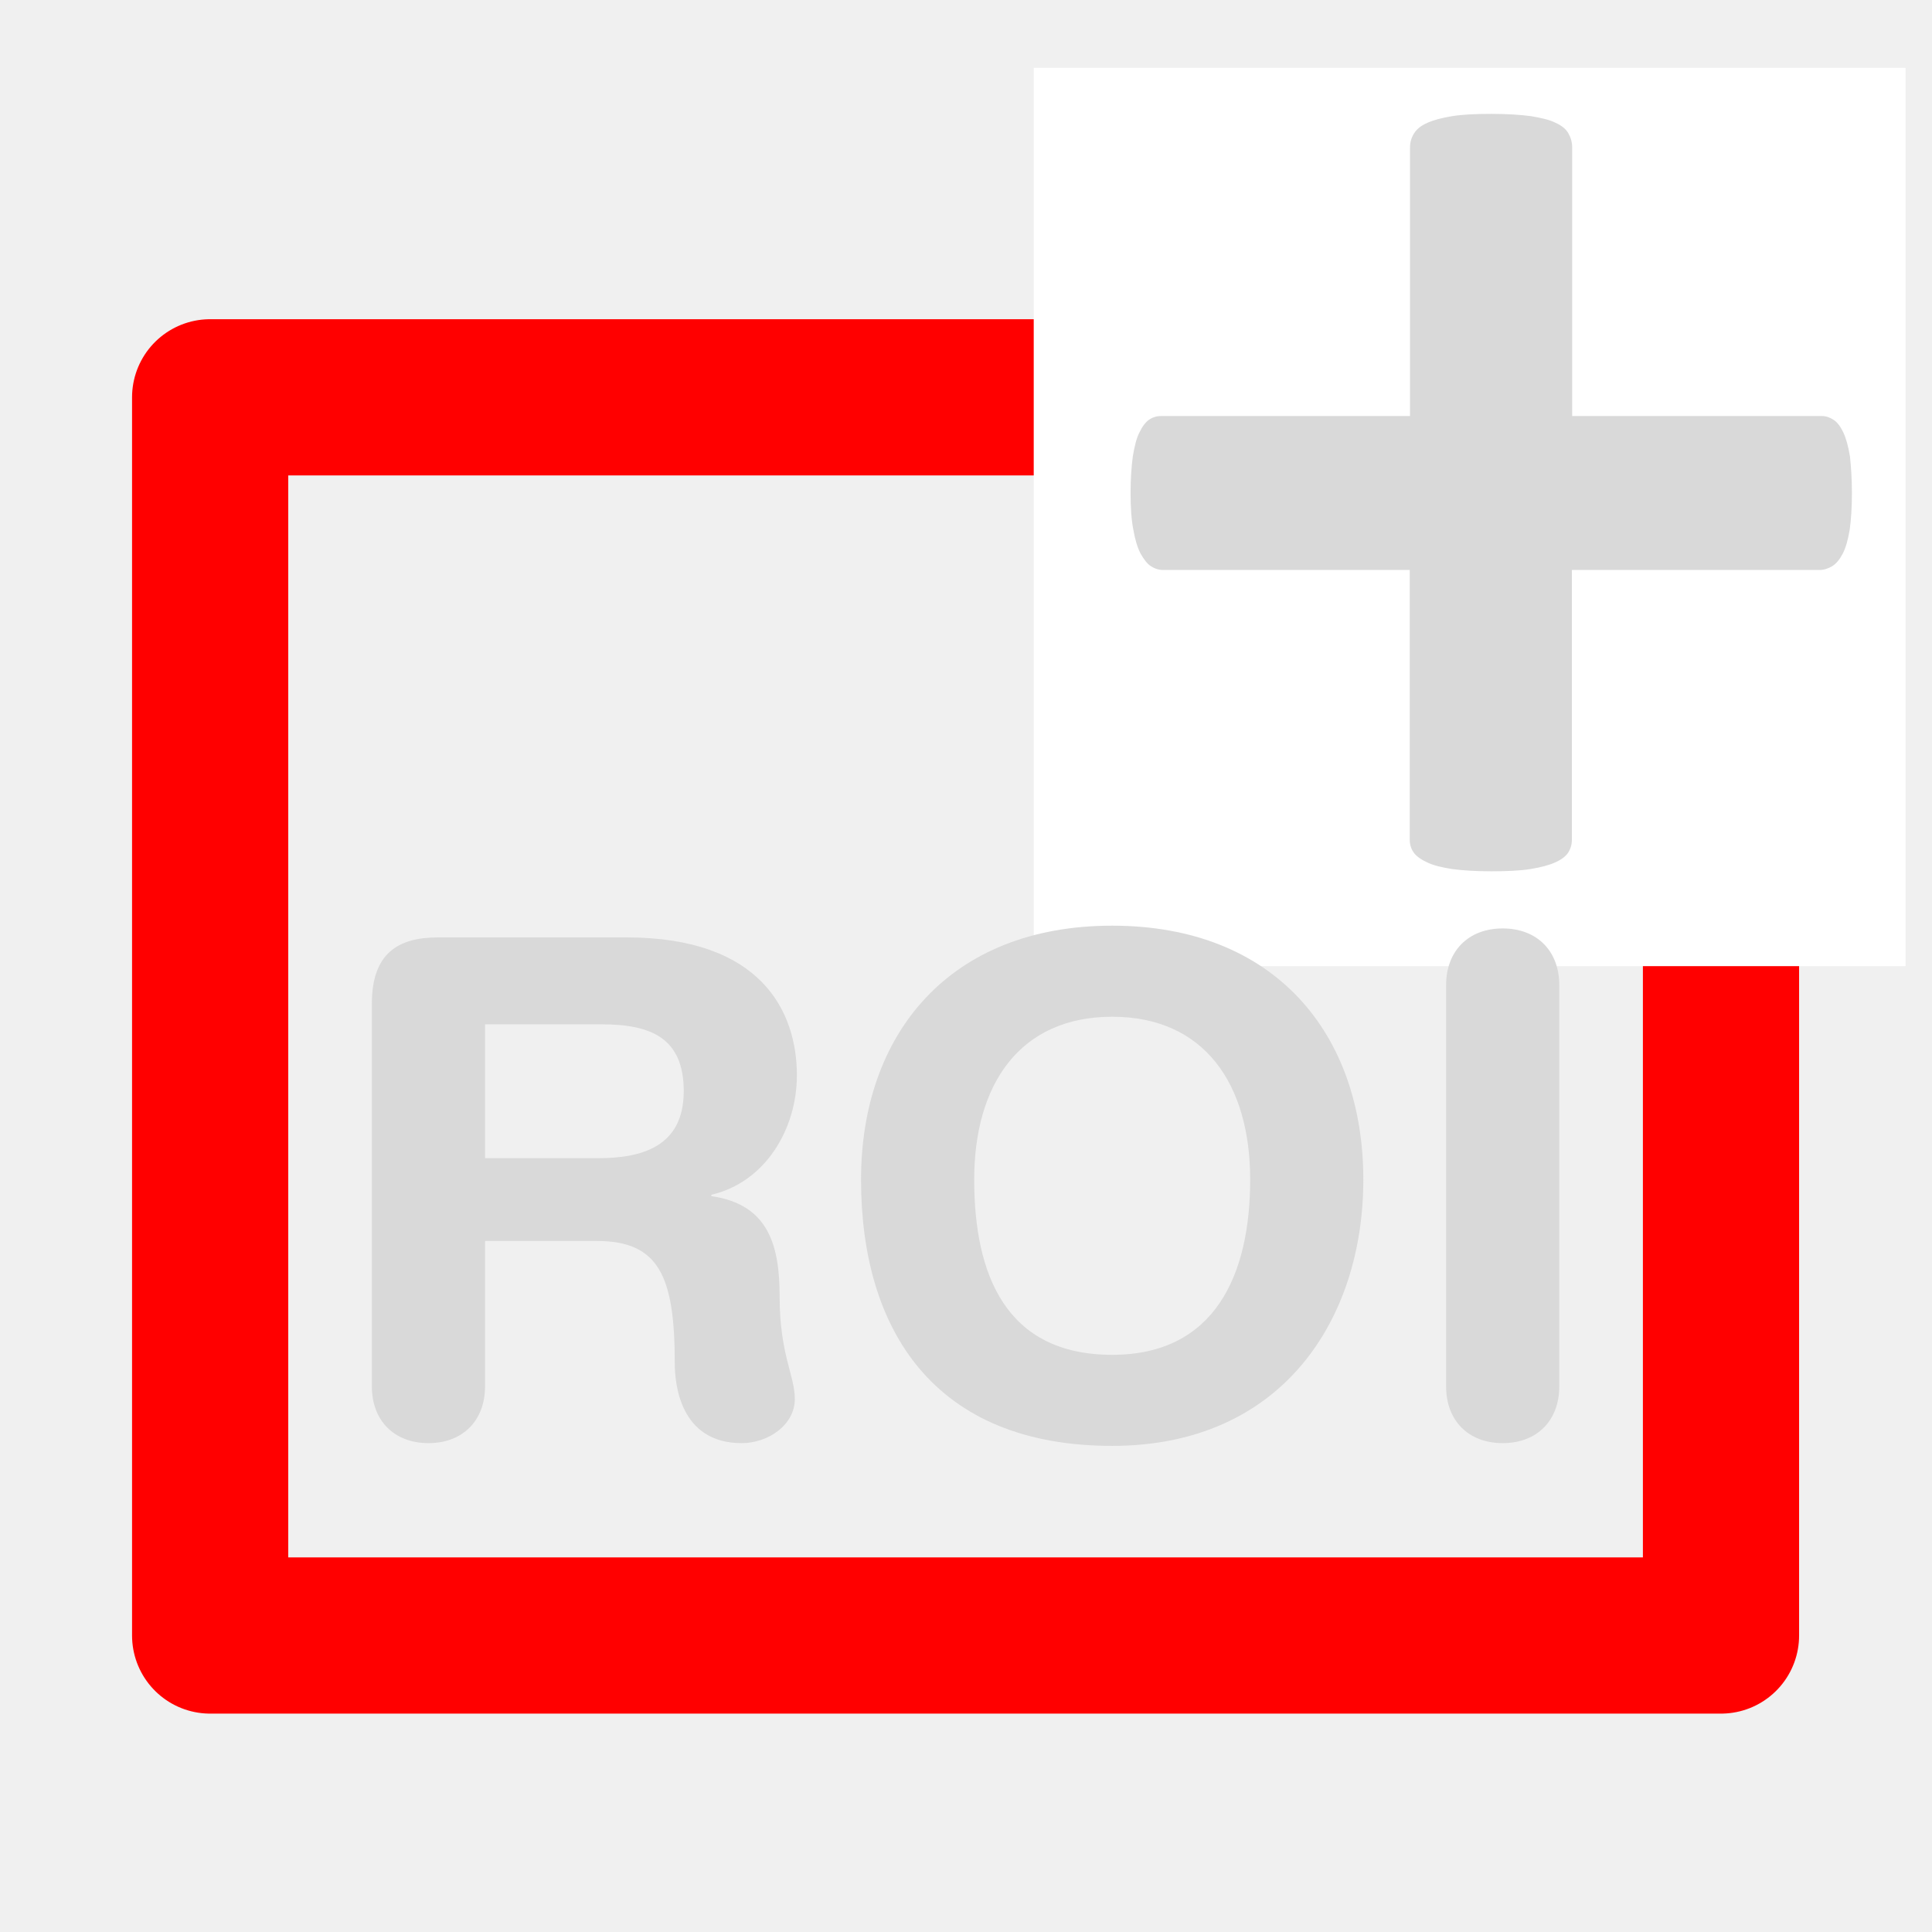
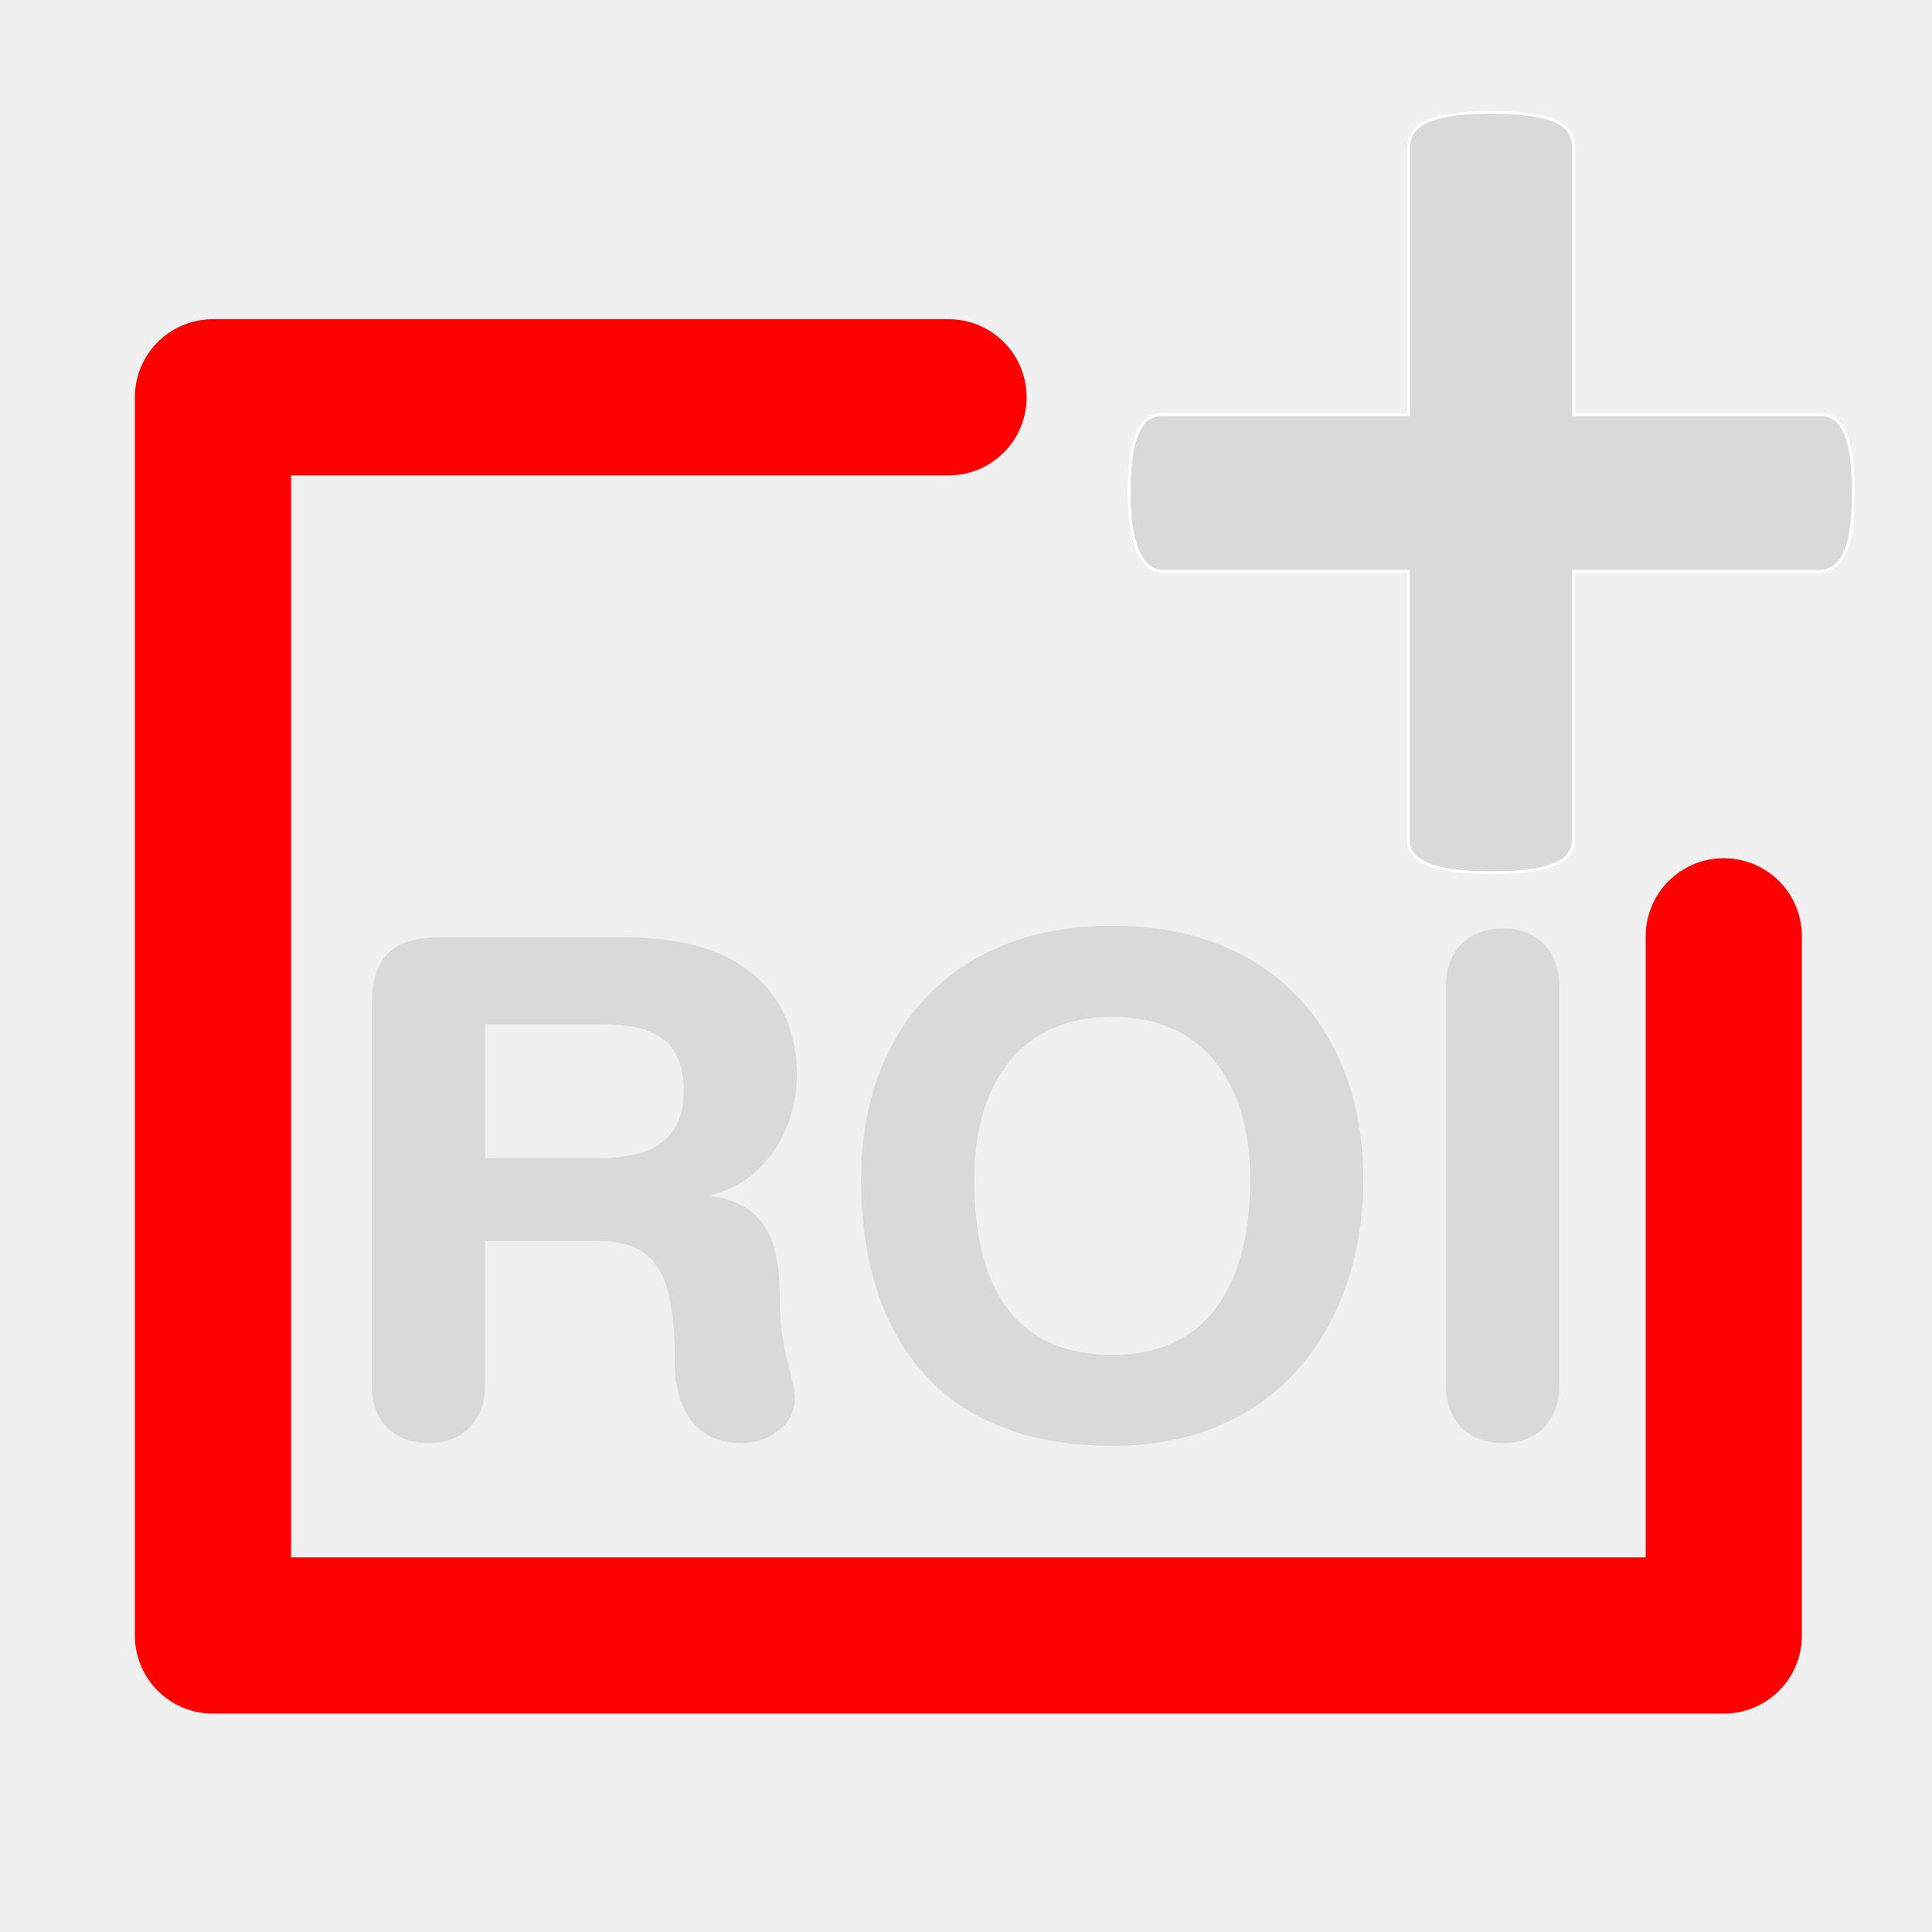
<svg xmlns="http://www.w3.org/2000/svg" version="1.1" id="Layer_1" x="0px" y="0px" viewBox="0 0 680.3 680.3" style="enable-background:new 0 0 680.3 680.3;" xml:space="preserve">
  <defs id="defs6" />
  <style type="text/css" id="style1">
	.st0{fill:none;stroke:#787878;stroke-width:55;stroke-linecap:round;stroke-linejoin:round;stroke-miterlimit:10;}
	.st1{fill:#FFFFFF;}
	.st2{fill:#4D4D4E;stroke:#FFFFFF;stroke-miterlimit:10;}
</style>
-   <path id="rect1" style="fill:none;stroke:#ff0000;stroke-width:55;stroke-linecap:round;stroke-linejoin:round;stroke-miterlimit:10;fill-opacity:1;stroke-opacity:1" class="st0" d="m 74,139.9 h 532 v 436 H 74 Z" />
-   <rect x="364" y="23.9" class="st1" width="307" height="316.3" id="rect2" />
  <g id="g2" style="fill:#d9d9d9;fill-opacity:1">
    <path class="st2" d="M652.6,173.6c0,5.2-0.3,9.6-0.8,13.1c-0.6,3.5-1.4,6.4-2.5,8.5s-2.4,3.7-3.9,4.6c-1.5,0.9-3.1,1.4-4.7,1.4H554   v94.4c0,1.9-0.5,3.5-1.4,4.9s-2.5,2.6-4.7,3.6s-5.2,1.8-8.9,2.4s-8.4,0.8-13.9,0.8s-10.2-0.3-13.9-0.8c-3.7-0.6-6.7-1.3-8.9-2.4   c-2.2-1-3.9-2.2-4.9-3.6s-1.5-3-1.5-4.9v-94.4h-86.3c-1.7,0-3.2-0.5-4.6-1.4s-2.6-2.5-3.8-4.6c-1.1-2.1-2-5-2.6-8.5   c-0.7-3.5-1-7.9-1-13.1c0-5,0.3-9.3,0.8-13c0.6-3.6,1.3-6.5,2.4-8.6c1-2.1,2.2-3.7,3.5-4.6c1.3-0.9,2.8-1.4,4.5-1.4H496V51.9   c0-1.9,0.5-3.6,1.5-5.2c1-1.6,2.6-2.9,4.9-3.9c2.2-1,5.2-1.8,8.9-2.4c3.7-0.6,8.4-0.8,13.9-0.8s10.2,0.3,13.9,0.8   c3.7,0.6,6.7,1.3,8.9,2.4c2.2,1,3.8,2.3,4.7,3.9c0.9,1.6,1.4,3.3,1.4,5.2V146h87.5c1.5,0,2.9,0.5,4.3,1.4c1.4,0.9,2.6,2.5,3.6,4.6   s1.8,5,2.4,8.6C652.3,164.3,652.6,168.6,652.6,173.6z" id="path2" style="fill:#d9d9d9;fill-opacity:1" />
  </g>
  <g id="g6">
	
	
	
	
</g>
  <g aria-label="ROI" id="text351" style="font-weight:bold;font-size:242.944px;font-family:Helvetica;-inkscape-font-specification:'Helvetica Bold';text-align:center;text-anchor:middle;fill:#d9d9d9;stroke:#ff0000;stroke-width:0;fill-opacity:1">
    <path d="m 130.947,488.237 c 0,11.904 7.774,19.921 19.921,19.921 12.147,0 19.921,-8.017 19.921,-19.921 v -51.261 h 39.357 c 21.865,0 27.453,12.39 27.453,43.001 0,7.045 1.701,28.182 23.566,28.182 9.232,0 18.707,-6.317 18.707,-15.548 0,-8.26 -5.345,-15.791 -5.345,-35.956 0,-17.735 -3.644,-32.554 -24.051,-35.47 v -0.486 c 18.95,-4.373 30.125,-23.08 30.125,-42.029 0,-22.594 -12.633,-48.589 -60.007,-48.589 h -66.324 c -14.091,0 -23.323,5.588 -23.323,23.323 z m 39.843,-127.546 h 41.058 c 17.492,0 28.91,4.859 28.91,23.566 0,19.678 -15.063,23.566 -30.125,23.566 H 170.79 Z" id="path1416" style="fill:#d9d9d9;fill-opacity:1" />
    <path d="m 303.194,415.354 c 0,52.962 25.752,93.776 88.432,93.776 59.764,0 88.432,-44.459 88.432,-93.776 0,-51.261 -31.097,-89.403 -88.432,-89.403 -57.335,0 -88.432,38.142 -88.432,89.403 z m 39.843,0 c 0,-33.526 16.034,-57.335 48.589,-57.335 32.554,0 48.589,23.809 48.589,57.335 0,33.526 -12.39,61.708 -48.589,61.708 -37.413,0 -48.589,-28.181 -48.589,-61.708 z" id="path1418" style="fill:#d9d9d9;fill-opacity:1" />
    <path d="m 509.21,488.237 c 0,11.904 7.774,19.921 19.921,19.921 12.147,0 19.921,-8.017 19.921,-19.921 V 346.844 c 0,-11.904 -7.774,-19.921 -19.921,-19.921 -12.147,0 -19.921,8.017 -19.921,19.921 z" id="path1420" style="fill:#d9d9d9;fill-opacity:1" />
  </g>
+   <path id="path364" style="fill:none;stroke:#ff0000;stroke-width:55;stroke-linecap:round;stroke-linejoin:round;stroke-dasharray:none;stroke-opacity:1" d="M 606.989,575.9 V 329.699 M 334,139.9 H 74.989 v 436 h 532" />
</svg>
